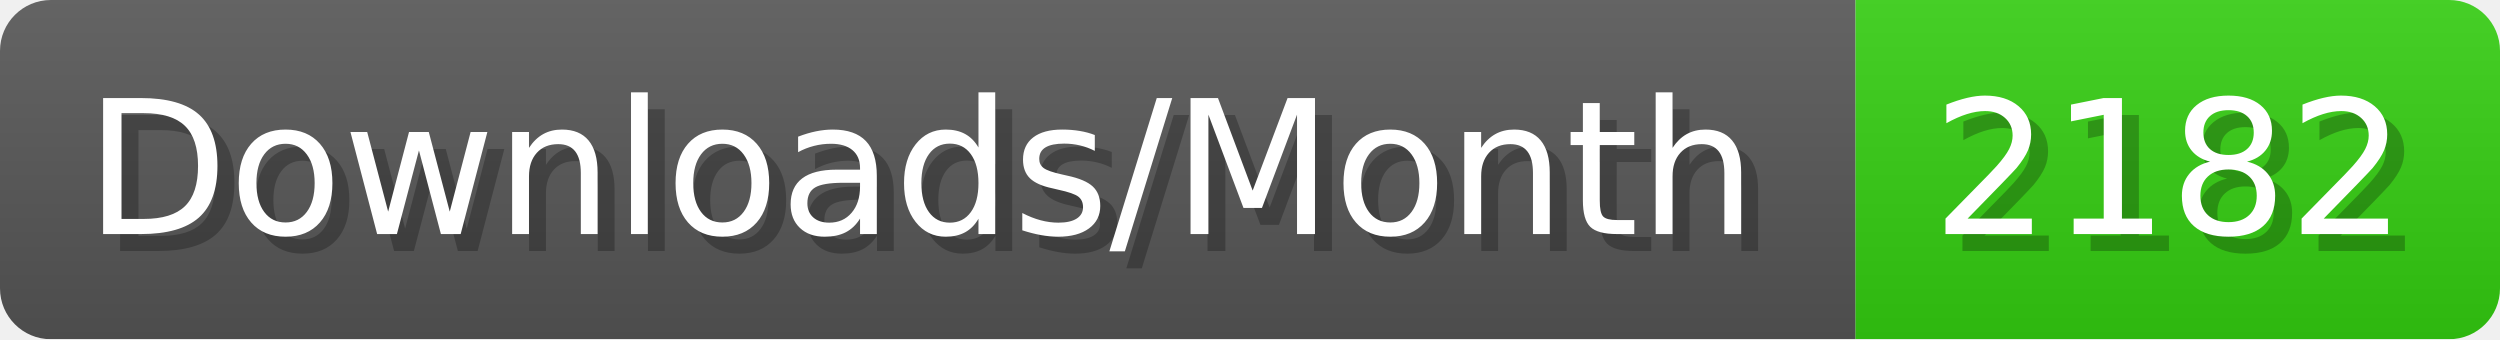
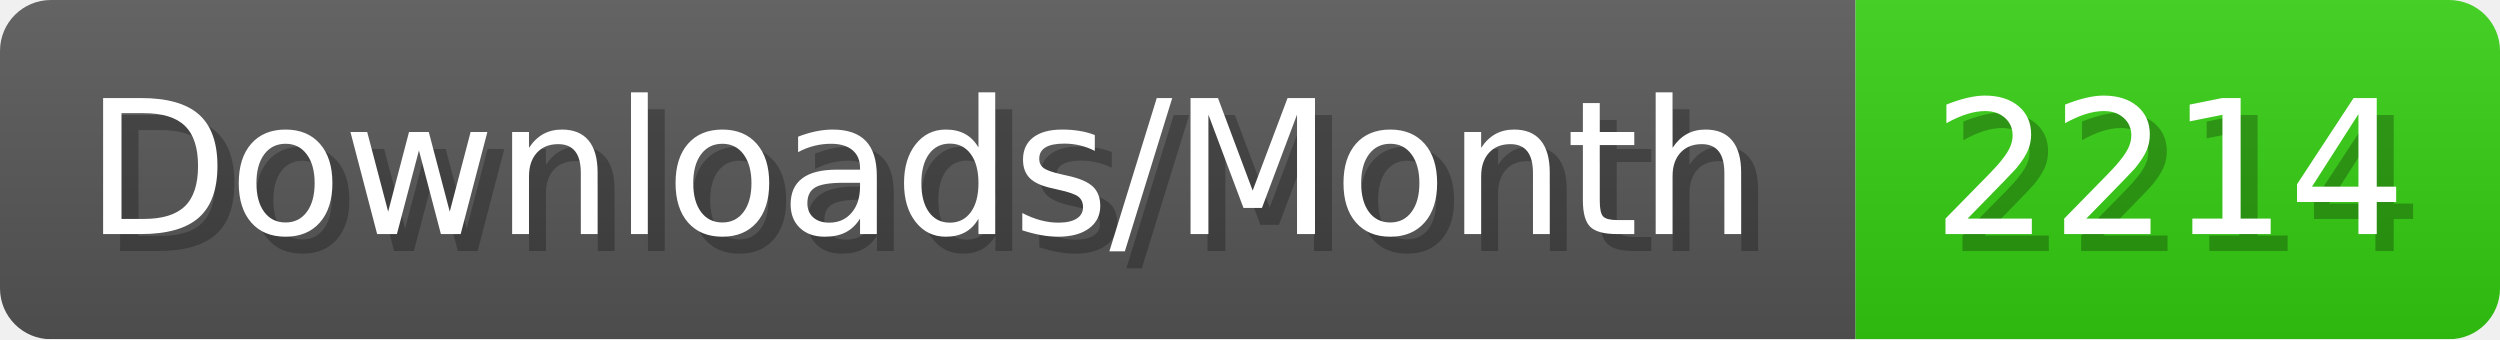
- <svg xmlns="http://www.w3.org/2000/svg" width="147.4" height="20" viewBox="0 0 1474 200" role="img" aria-label="Downloads/Month: 2182">
+ <svg xmlns="http://www.w3.org/2000/svg" width="147.4" height="20" viewBox="0 0 1474 200" role="img" aria-label="Downloads/Month: 2214">
  <linearGradient id="YlXUI" x2="0" y2="100%">
    <stop offset="0" stop-opacity=".1" stop-color="#EEE" />
    <stop offset="1" stop-opacity=".1" />
  </linearGradient>
  <mask id="JHhop">
    <rect width="1474" height="200" rx="30" fill="#FFF" />
  </mask>
  <g mask="url(#JHhop)">
    <rect width="1094" height="200" fill="#555" />
    <rect width="380" height="200" fill="#3C1" x="1094" />
    <rect width="1474" height="200" fill="url(#YlXUI)" />
  </g>
  <g aria-hidden="true" fill="#fff" text-anchor="start" font-family="Verdana,DejaVu Sans,sans-serif" font-size="110">
    <text x="60" y="148" textLength="994" fill="#000" opacity="0.25">Downloads/Month</text>
    <text x="50" y="138" textLength="994">Downloads/Month</text>
-     <text x="1149" y="148" textLength="280" fill="#000" opacity="0.25">2182</text>
-     <text x="1139" y="138" textLength="280">2182</text>
+     <text x="1149" y="148" textLength="280" fill="#000" opacity="0.25">2214</text>
+     <text x="1139" y="138" textLength="280">2214</text>
  </g>
</svg>
